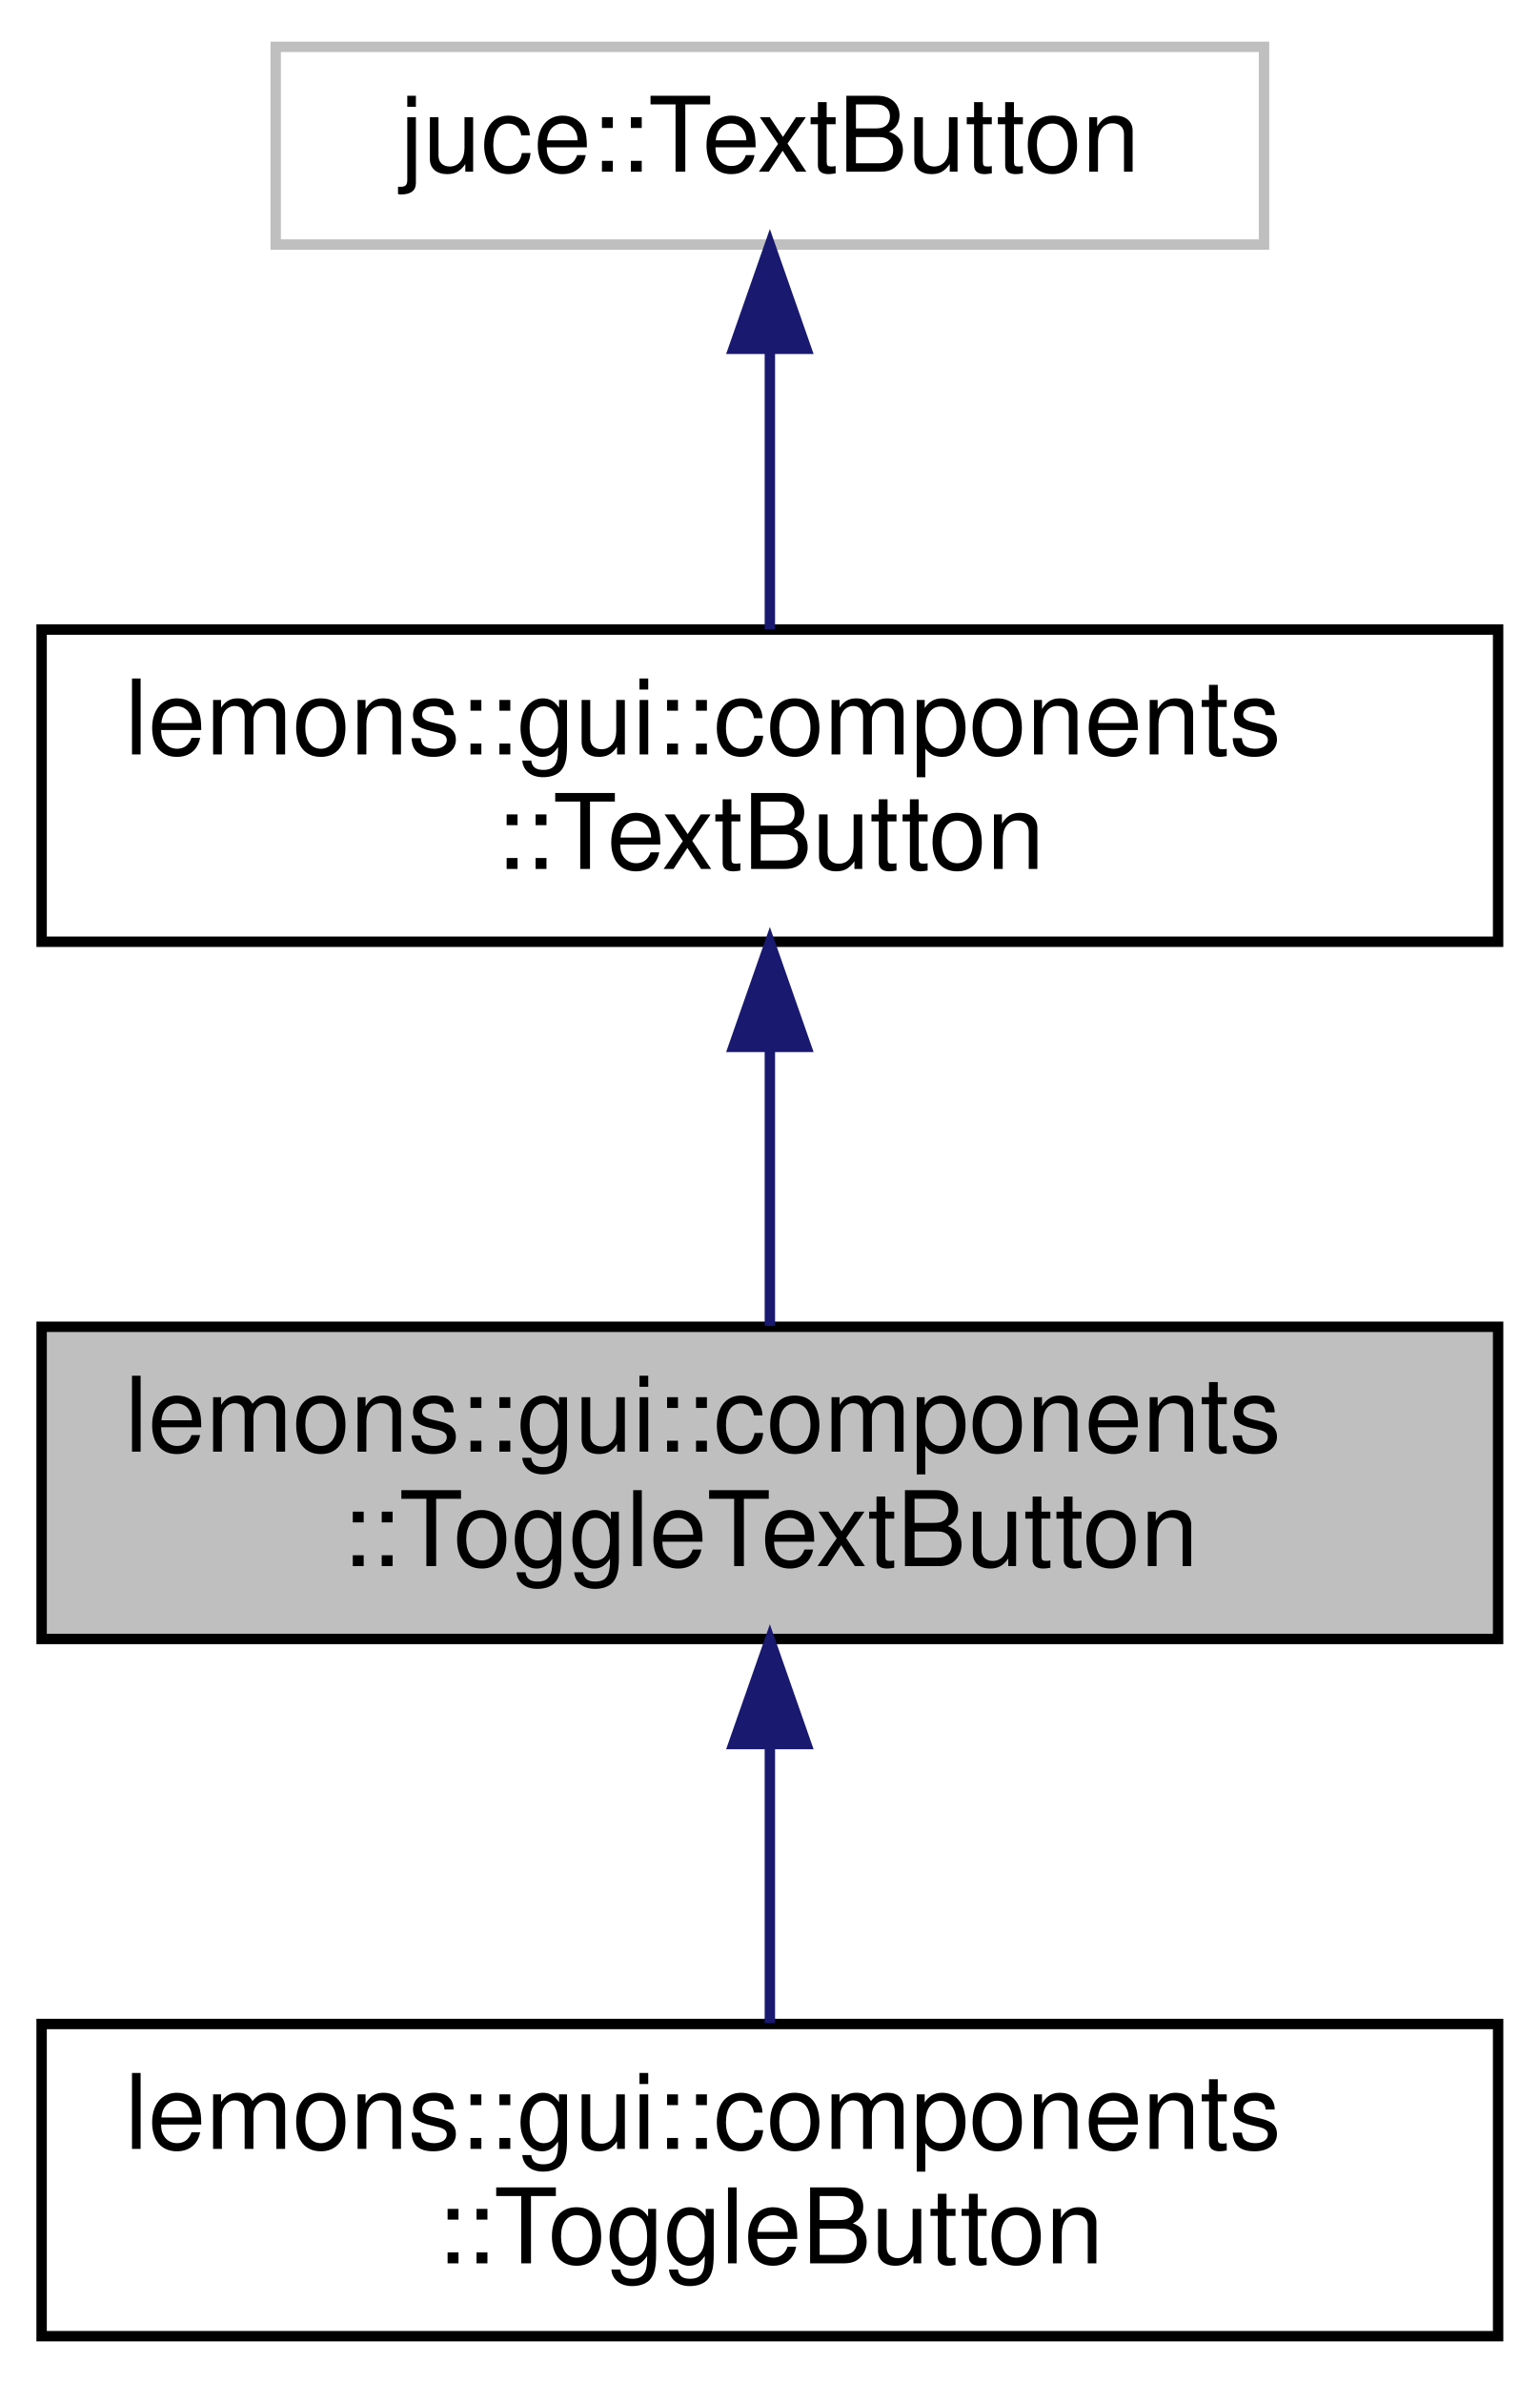
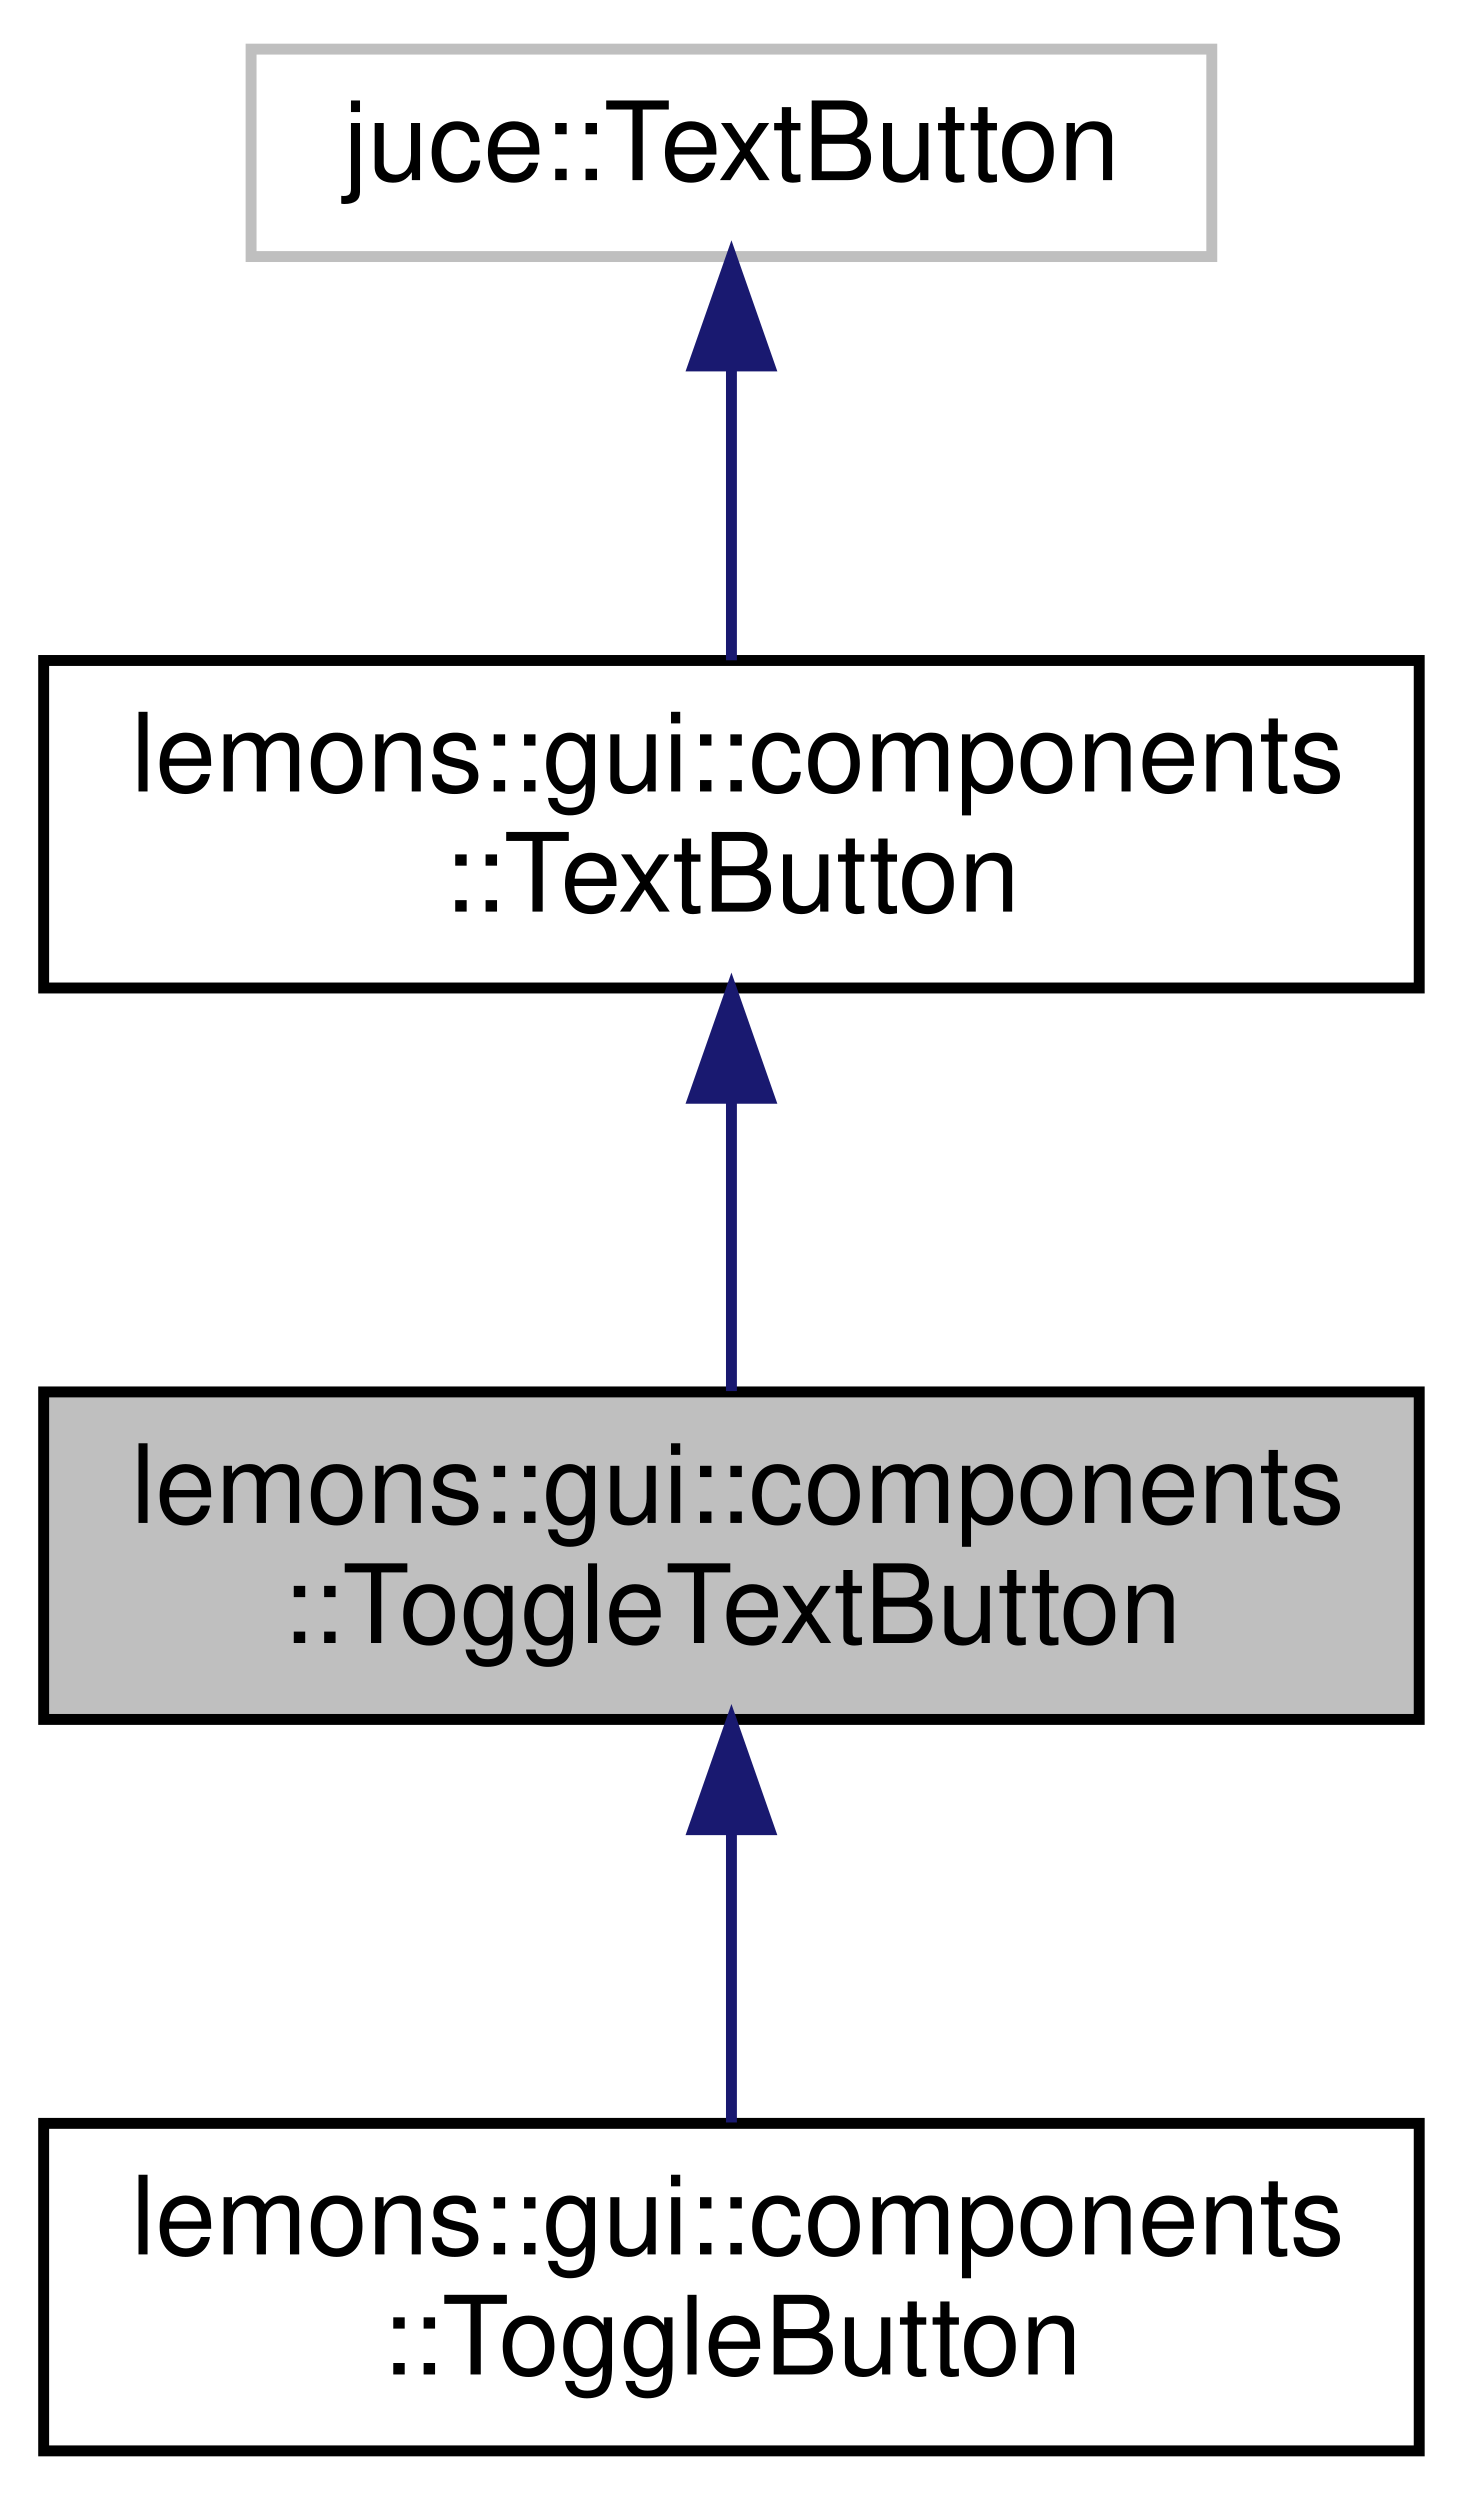
- <svg xmlns="http://www.w3.org/2000/svg" xmlns:xlink="http://www.w3.org/1999/xlink" width="148pt" height="229pt" viewBox="0.00 0.00 148.00 229.00">
+ <svg xmlns="http://www.w3.org/2000/svg" xmlns:xlink="http://www.w3.org/1999/xlink" width="134pt" height="229pt" viewBox="0.00 0.00 134.00 229.00">
  <g id="graph0" class="graph" transform="scale(1 1) rotate(0) translate(4 225)">
    <g id="node1" class="node">
      <g id="a_node1">
-         <a xlink:title=" ">
-           <polygon fill="#bfbfbf" stroke="black" points="0,-67.5 0,-97.5 140,-97.5 140,-67.5 0,-67.5" />
+         <a xlink:title="A simple wrapper around TextButton that functions as an on/off toggle and allows you to specify a lam...">
+           <polygon fill="#bfbfbf" stroke="black" points="0,-67.5 0,-97.5 126,-97.5 126,-67.5 0,-67.5" />
          <text text-anchor="start" x="8" y="-85.5" font-family="Helvetica,sans-Serif" font-size="10.00">lemons::gui::components</text>
-           <text text-anchor="middle" x="70" y="-74.5" font-family="Helvetica,sans-Serif" font-size="10.00">::ToggleTextButton</text>
+           <text text-anchor="middle" x="63" y="-74.5" font-family="Helvetica,sans-Serif" font-size="10.00">::ToggleTextButton</text>
        </a>
      </g>
    </g>
    <g id="node4" class="node">
      <g id="a_node4">
        <a xlink:href="classlemons_1_1gui_1_1components_1_1_toggle_button.html" target="_top" xlink:title="A stateful on/off button attached to a boolean plugin parameter.">
-           <polygon fill="none" stroke="black" points="0,-0.5 0,-30.5 140,-30.5 140,-0.5 0,-0.5" />
+           <polygon fill="none" stroke="black" points="0,-0.5 0,-30.5 126,-30.5 126,-0.5 0,-0.5" />
          <text text-anchor="start" x="8" y="-18.5" font-family="Helvetica,sans-Serif" font-size="10.00">lemons::gui::components</text>
-           <text text-anchor="middle" x="70" y="-7.5" font-family="Helvetica,sans-Serif" font-size="10.00">::ToggleButton</text>
+           <text text-anchor="middle" x="63" y="-7.5" font-family="Helvetica,sans-Serif" font-size="10.00">::ToggleButton</text>
        </a>
      </g>
    </g>
    <g id="edge3" class="edge">
-       <path fill="none" stroke="midnightblue" d="M70,-57.11C70,-48.15 70,-38.32 70,-30.58" />
-       <polygon fill="midnightblue" stroke="midnightblue" points="66.5,-57.4 70,-67.4 73.5,-57.4 66.5,-57.4" />
+       <path fill="none" stroke="midnightblue" d="M63,-57.11C63,-48.15 63,-38.32 63,-30.58" />
+       <polygon fill="midnightblue" stroke="midnightblue" points="59.5,-57.4 63,-67.4 66.5,-57.4 59.5,-57.4" />
    </g>
    <g id="node2" class="node">
      <g id="a_node2">
-         <a xlink:href="structlemons_1_1gui_1_1components_1_1_text_button.html" target="_top" xlink:title=" ">
-           <polygon fill="none" stroke="black" points="0,-134.5 0,-164.5 140,-164.5 140,-134.5 0,-134.5" />
+         <a xlink:href="structlemons_1_1gui_1_1components_1_1_text_button.html" target="_top" xlink:title="A simple wrapper around juce::TextButton that allows you to specify a lambda that will be called when...">
+           <polygon fill="none" stroke="black" points="0,-134.5 0,-164.5 126,-164.5 126,-134.5 0,-134.5" />
          <text text-anchor="start" x="8" y="-152.5" font-family="Helvetica,sans-Serif" font-size="10.00">lemons::gui::components</text>
-           <text text-anchor="middle" x="70" y="-141.5" font-family="Helvetica,sans-Serif" font-size="10.00">::TextButton</text>
+           <text text-anchor="middle" x="63" y="-141.5" font-family="Helvetica,sans-Serif" font-size="10.00">::TextButton</text>
        </a>
      </g>
    </g>
    <g id="edge1" class="edge">
-       <path fill="none" stroke="midnightblue" d="M70,-124.11C70,-115.15 70,-105.32 70,-97.58" />
-       <polygon fill="midnightblue" stroke="midnightblue" points="66.5,-124.4 70,-134.4 73.5,-124.4 66.5,-124.4" />
+       <path fill="none" stroke="midnightblue" d="M63,-124.11C63,-115.15 63,-105.32 63,-97.58" />
+       <polygon fill="midnightblue" stroke="midnightblue" points="59.5,-124.4 63,-134.4 66.5,-124.4 59.5,-124.4" />
    </g>
    <g id="node3" class="node">
      <g id="a_node3">
        <a xlink:title=" ">
-           <polygon fill="none" stroke="#bfbfbf" points="22.5,-201.5 22.5,-220.5 117.5,-220.5 117.5,-201.5 22.5,-201.5" />
-           <text text-anchor="middle" x="70" y="-208.5" font-family="Helvetica,sans-Serif" font-size="10.00">juce::TextButton</text>
+           <polygon fill="none" stroke="#bfbfbf" points="19,-201.5 19,-220.5 107,-220.5 107,-201.5 19,-201.5" />
+           <text text-anchor="middle" x="63" y="-208.5" font-family="Helvetica,sans-Serif" font-size="10.00">juce::TextButton</text>
        </a>
      </g>
    </g>
    <g id="edge2" class="edge">
-       <path fill="none" stroke="midnightblue" d="M70,-191.23C70,-182.59 70,-172.5 70,-164.52" />
-       <polygon fill="midnightblue" stroke="midnightblue" points="66.5,-191.48 70,-201.48 73.5,-191.48 66.5,-191.48" />
+       <path fill="none" stroke="midnightblue" d="M63,-191.23C63,-182.59 63,-172.5 63,-164.52" />
+       <polygon fill="midnightblue" stroke="midnightblue" points="59.5,-191.48 63,-201.48 66.5,-191.48 59.5,-191.48" />
    </g>
  </g>
</svg>
